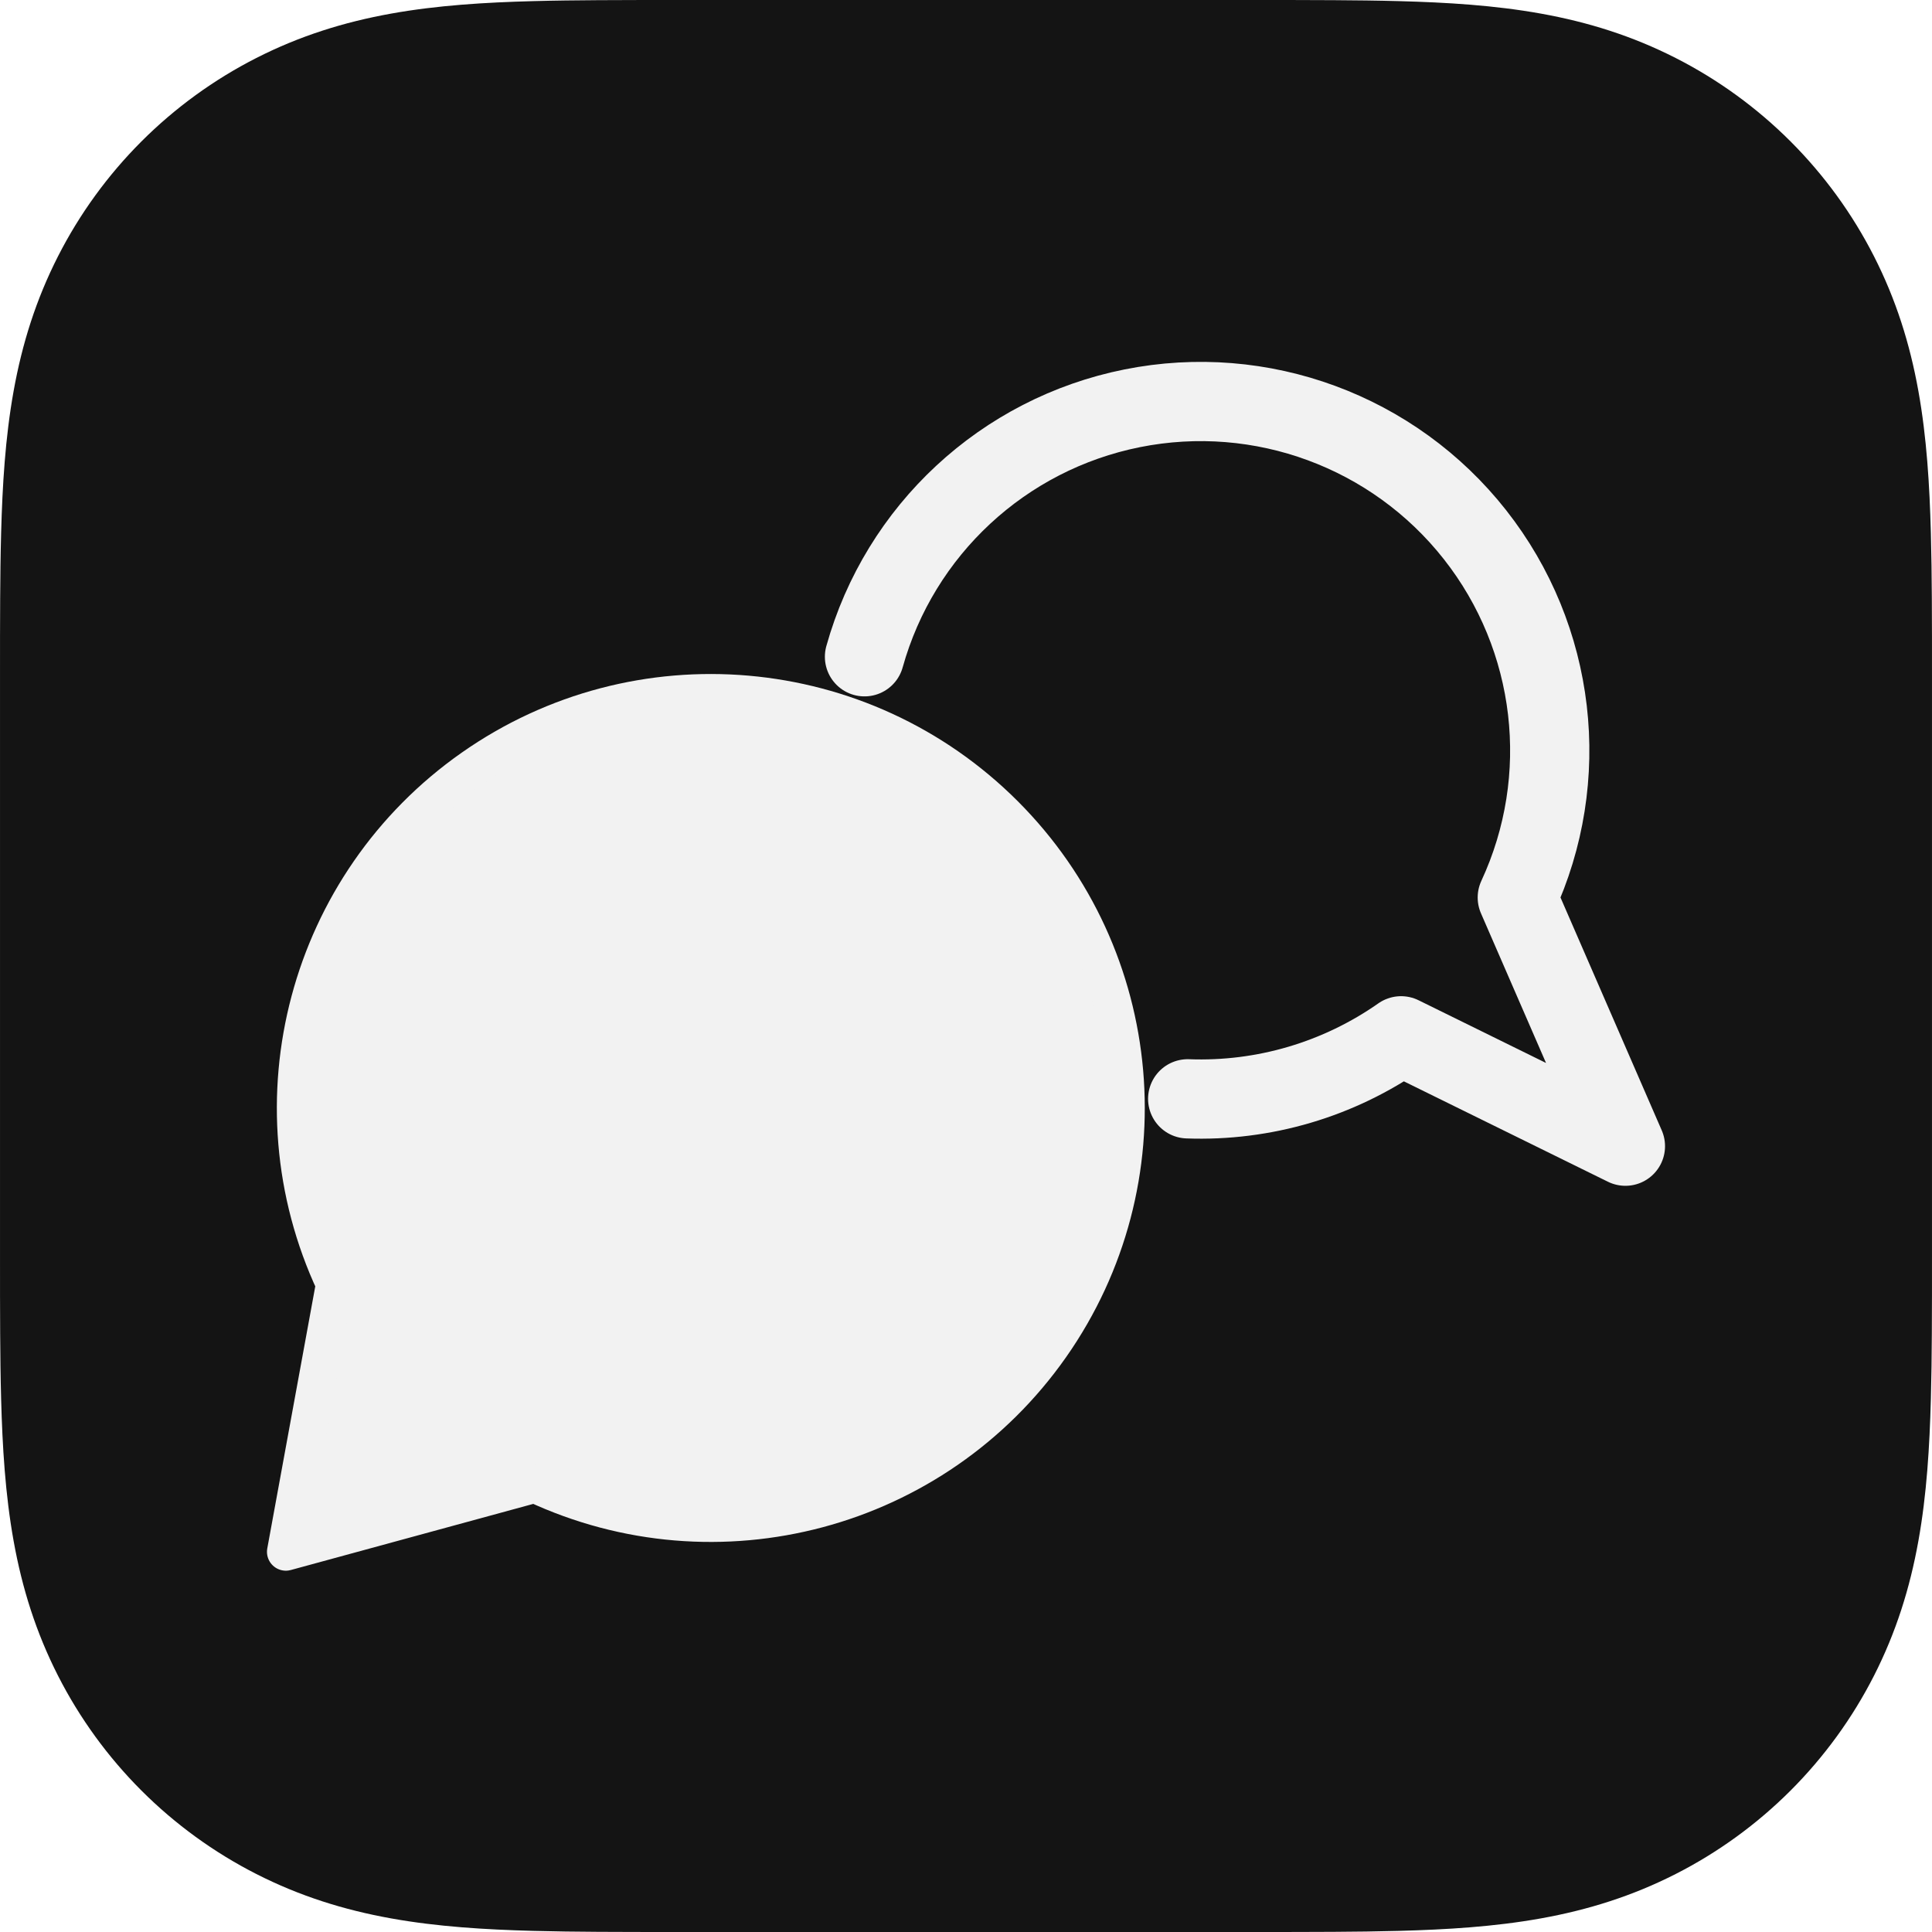
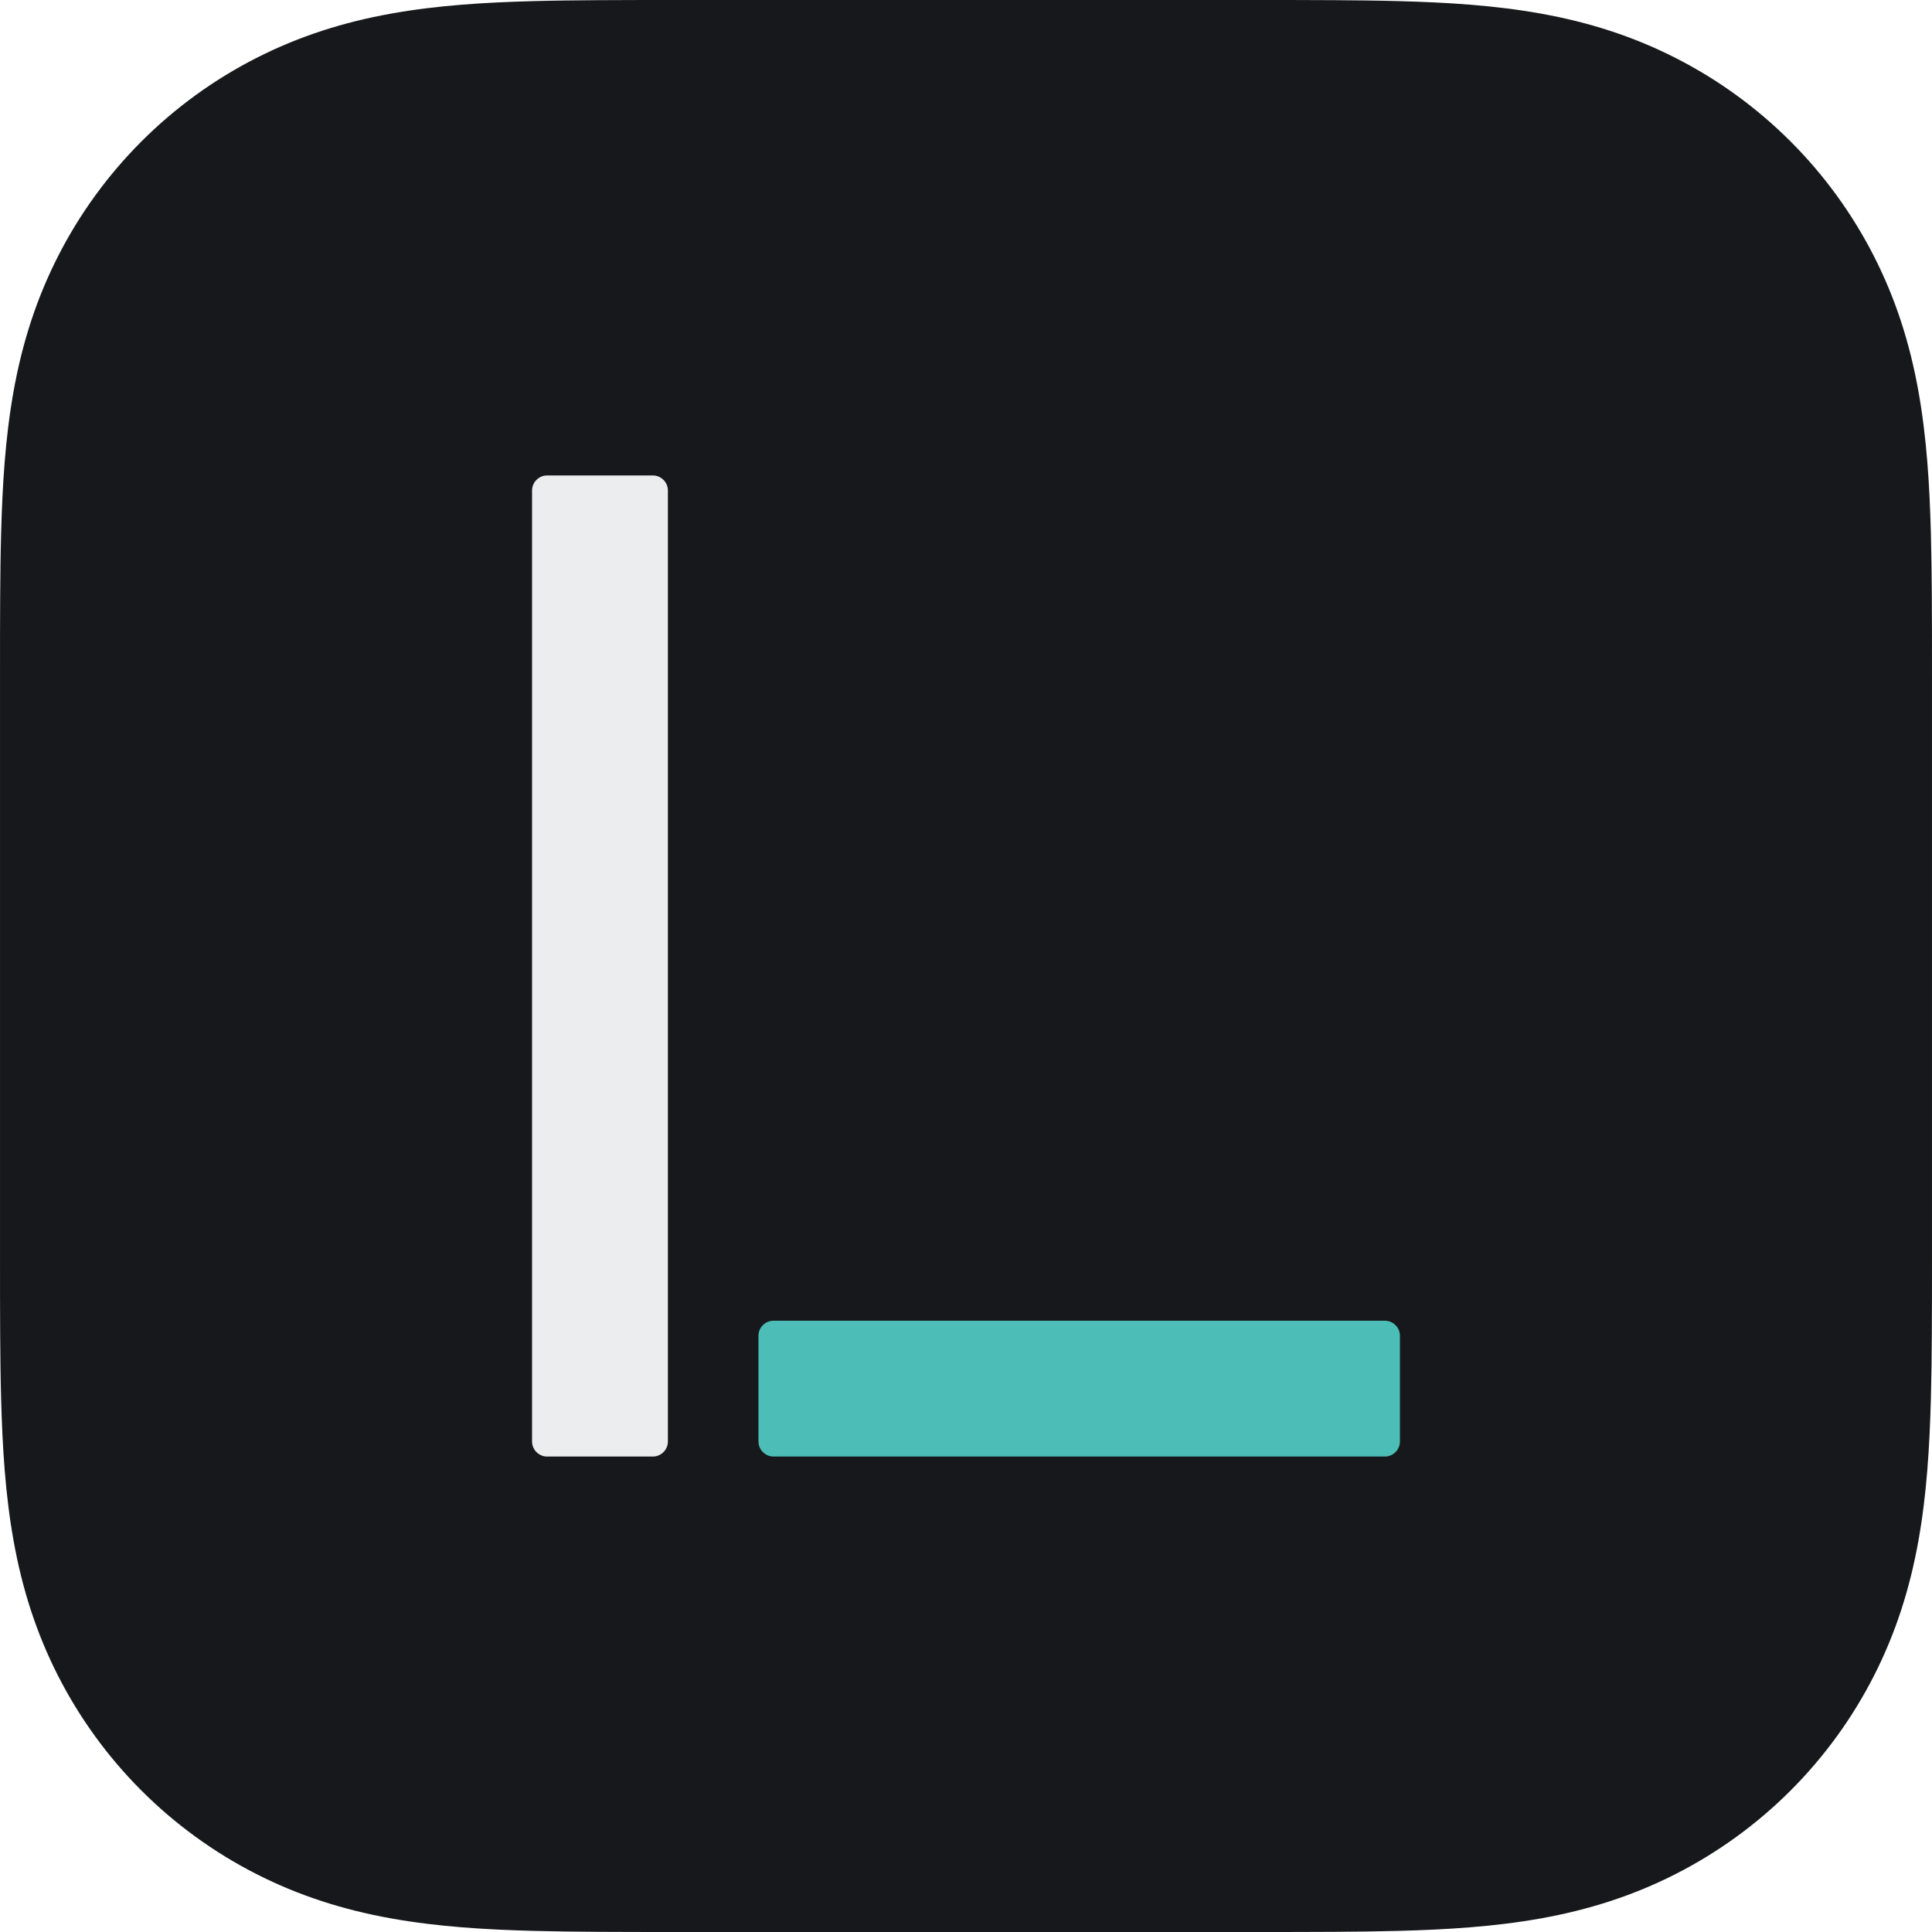
<svg xmlns="http://www.w3.org/2000/svg" viewBox="0 0 1024 1024" width="100%" height="100%">
-   <path d="M1023.994,665.998C1023.994,679.668 1024,693.336 1023.914,707.006C1023.847,718.519 1023.715,730.031 1023.403,741.541C1022.723,766.623 1021.247,791.924 1016.788,816.727C1012.265,841.89 1004.883,865.309 993.246,888.171C981.808,910.642 966.862,931.205 949.033,949.033C931.205,966.862 910.642,981.808 888.171,993.246C865.309,1004.883 841.89,1012.265 816.727,1016.788C791.924,1021.247 766.623,1022.723 741.541,1023.403C730.031,1023.715 718.519,1023.847 707.006,1023.914C693.336,1024 679.668,1023.994 665.998,1023.994L358.002,1023.994C344.332,1023.994 330.664,1024 316.994,1023.914C305.481,1023.847 293.969,1023.715 282.459,1023.403C257.377,1022.723 232.076,1021.247 207.272,1016.788C182.11,1012.265 158.691,1004.883 135.829,993.246C113.358,981.808 92.795,966.862 74.967,949.033C57.138,931.205 42.192,910.642 30.754,888.171C19.117,865.309 11.735,841.89 7.212,816.727C2.753,791.924 1.277,766.623 0.597,741.541C0.285,730.031 0.153,718.519 0.086,707.006C0,693.336 0.006,679.668 0.006,665.998L0.006,358.002C0.006,344.332 0,330.664 0.086,316.994C0.153,305.481 0.285,293.969 0.597,282.459C1.277,257.377 2.753,232.076 7.212,207.272C11.735,182.11 19.117,158.691 30.754,135.829C42.192,113.358 57.138,92.795 74.967,74.967C92.795,57.138 113.358,42.192 135.829,30.754C158.691,19.117 182.11,11.735 207.272,7.212C232.076,2.753 257.377,1.277 282.459,0.597C293.969,0.285 305.481,0.153 316.994,0.086C330.664,0 344.332,0.006 358.002,0.006L665.998,0.006C679.668,0.006 693.336,0 707.006,0.086C718.519,0.153 730.031,0.285 741.541,0.597C766.623,1.277 791.924,2.753 816.727,7.212C841.89,11.735 865.309,19.117 888.171,30.754C910.642,42.192 931.205,57.138 949.033,74.967C966.862,92.795 981.808,113.358 993.246,135.829C1004.883,158.691 1012.265,182.11 1016.788,207.272C1021.247,232.076 1022.723,257.377 1023.403,282.459C1023.715,293.969 1023.847,305.481 1023.914,316.994C1024,330.664 1023.994,344.332 1023.994,358.002L1023.994,665.998Z" fill="#141414" />
-   <g transform="translate(-13.5 -2.5)">
-     <path d="M191 683 A220 220 0 1 1 297 789 L165 825 Z" fill="#F2F2F2" stroke="#F2F2F2" stroke-width="20" stroke-linejoin="round" />
-     <path d="M471.7 350.6 A185 185 0 1 1 817.7 478.2 L875 610 L756.1 551.5 A185 185 0 0 1 643 584.9" fill="none" stroke="#F2F2F2" stroke-width="42" stroke-linejoin="round" stroke-linecap="round" />
-   </g>
+   <path d="M1023.994,665.998C1023.994,679.668 1024,693.336 1023.914,707.006C1023.847,718.519 1023.715,730.031 1023.403,741.541C1022.723,766.623 1021.247,791.924 1016.788,816.727C1012.265,841.89 1004.883,865.309 993.246,888.171C981.808,910.642 966.862,931.205 949.033,949.033C931.205,966.862 910.642,981.808 888.171,993.246C865.309,1004.883 841.89,1012.265 816.727,1016.788C791.924,1021.247 766.623,1022.723 741.541,1023.403C730.031,1023.715 718.519,1023.847 707.006,1023.914C693.336,1024 679.668,1023.994 665.998,1023.994L358.002,1023.994C344.332,1023.994 330.664,1024 316.994,1023.914C305.481,1023.847 293.969,1023.715 282.459,1023.403C257.377,1022.723 232.076,1021.247 207.272,1016.788C182.11,1012.265 158.691,1004.883 135.829,993.246C113.358,981.808 92.795,966.862 74.967,949.033C57.138,931.205 42.192,910.642 30.754,888.171C19.117,865.309 11.735,841.89 7.212,816.727C2.753,791.924 1.277,766.623 0.597,741.541C0.285,730.031 0.153,718.519 0.086,707.006C0,693.336 0.006,679.668 0.006,665.998L0.006,358.002C0.006,344.332 0,330.664 0.086,316.994C0.153,305.481 0.285,293.969 0.597,282.459C1.277,257.377 2.753,232.076 7.212,207.272C11.735,182.11 19.117,158.691 30.754,135.829C42.192,113.358 57.138,92.795 74.967,74.967C92.795,57.138 113.358,42.192 135.829,30.754C158.691,19.117 182.11,11.735 207.272,7.212C232.076,2.753 257.377,1.277 282.459,0.597C293.969,0.285 305.481,0.153 316.994,0.086C330.664,0 344.332,0.006 358.002,0.006L665.998,0.006C679.668,0.006 693.336,0 707.006,0.086C718.519,0.153 730.031,0.285 741.541,0.597C766.623,1.277 791.924,2.753 816.727,7.212C841.89,11.735 865.309,19.117 888.171,30.754C910.642,42.192 931.205,57.138 949.033,74.967C966.862,92.795 981.808,113.358 993.246,135.829C1004.883,158.691 1012.265,182.11 1016.788,207.272C1021.247,232.076 1022.723,257.377 1023.403,282.459C1023.715,293.969 1023.847,305.481 1023.914,316.994C1024,330.664 1023.994,344.332 1023.994,358.002L1023.994,665.998Z" fill="#16181B" />
+   <rect x="282" y="252" width="72" height="520" rx="8" fill="#ECEDEE" />
+   <rect x="402" y="700" width="340" height="72" rx="8" fill="#4CBDB7" />
</svg>
